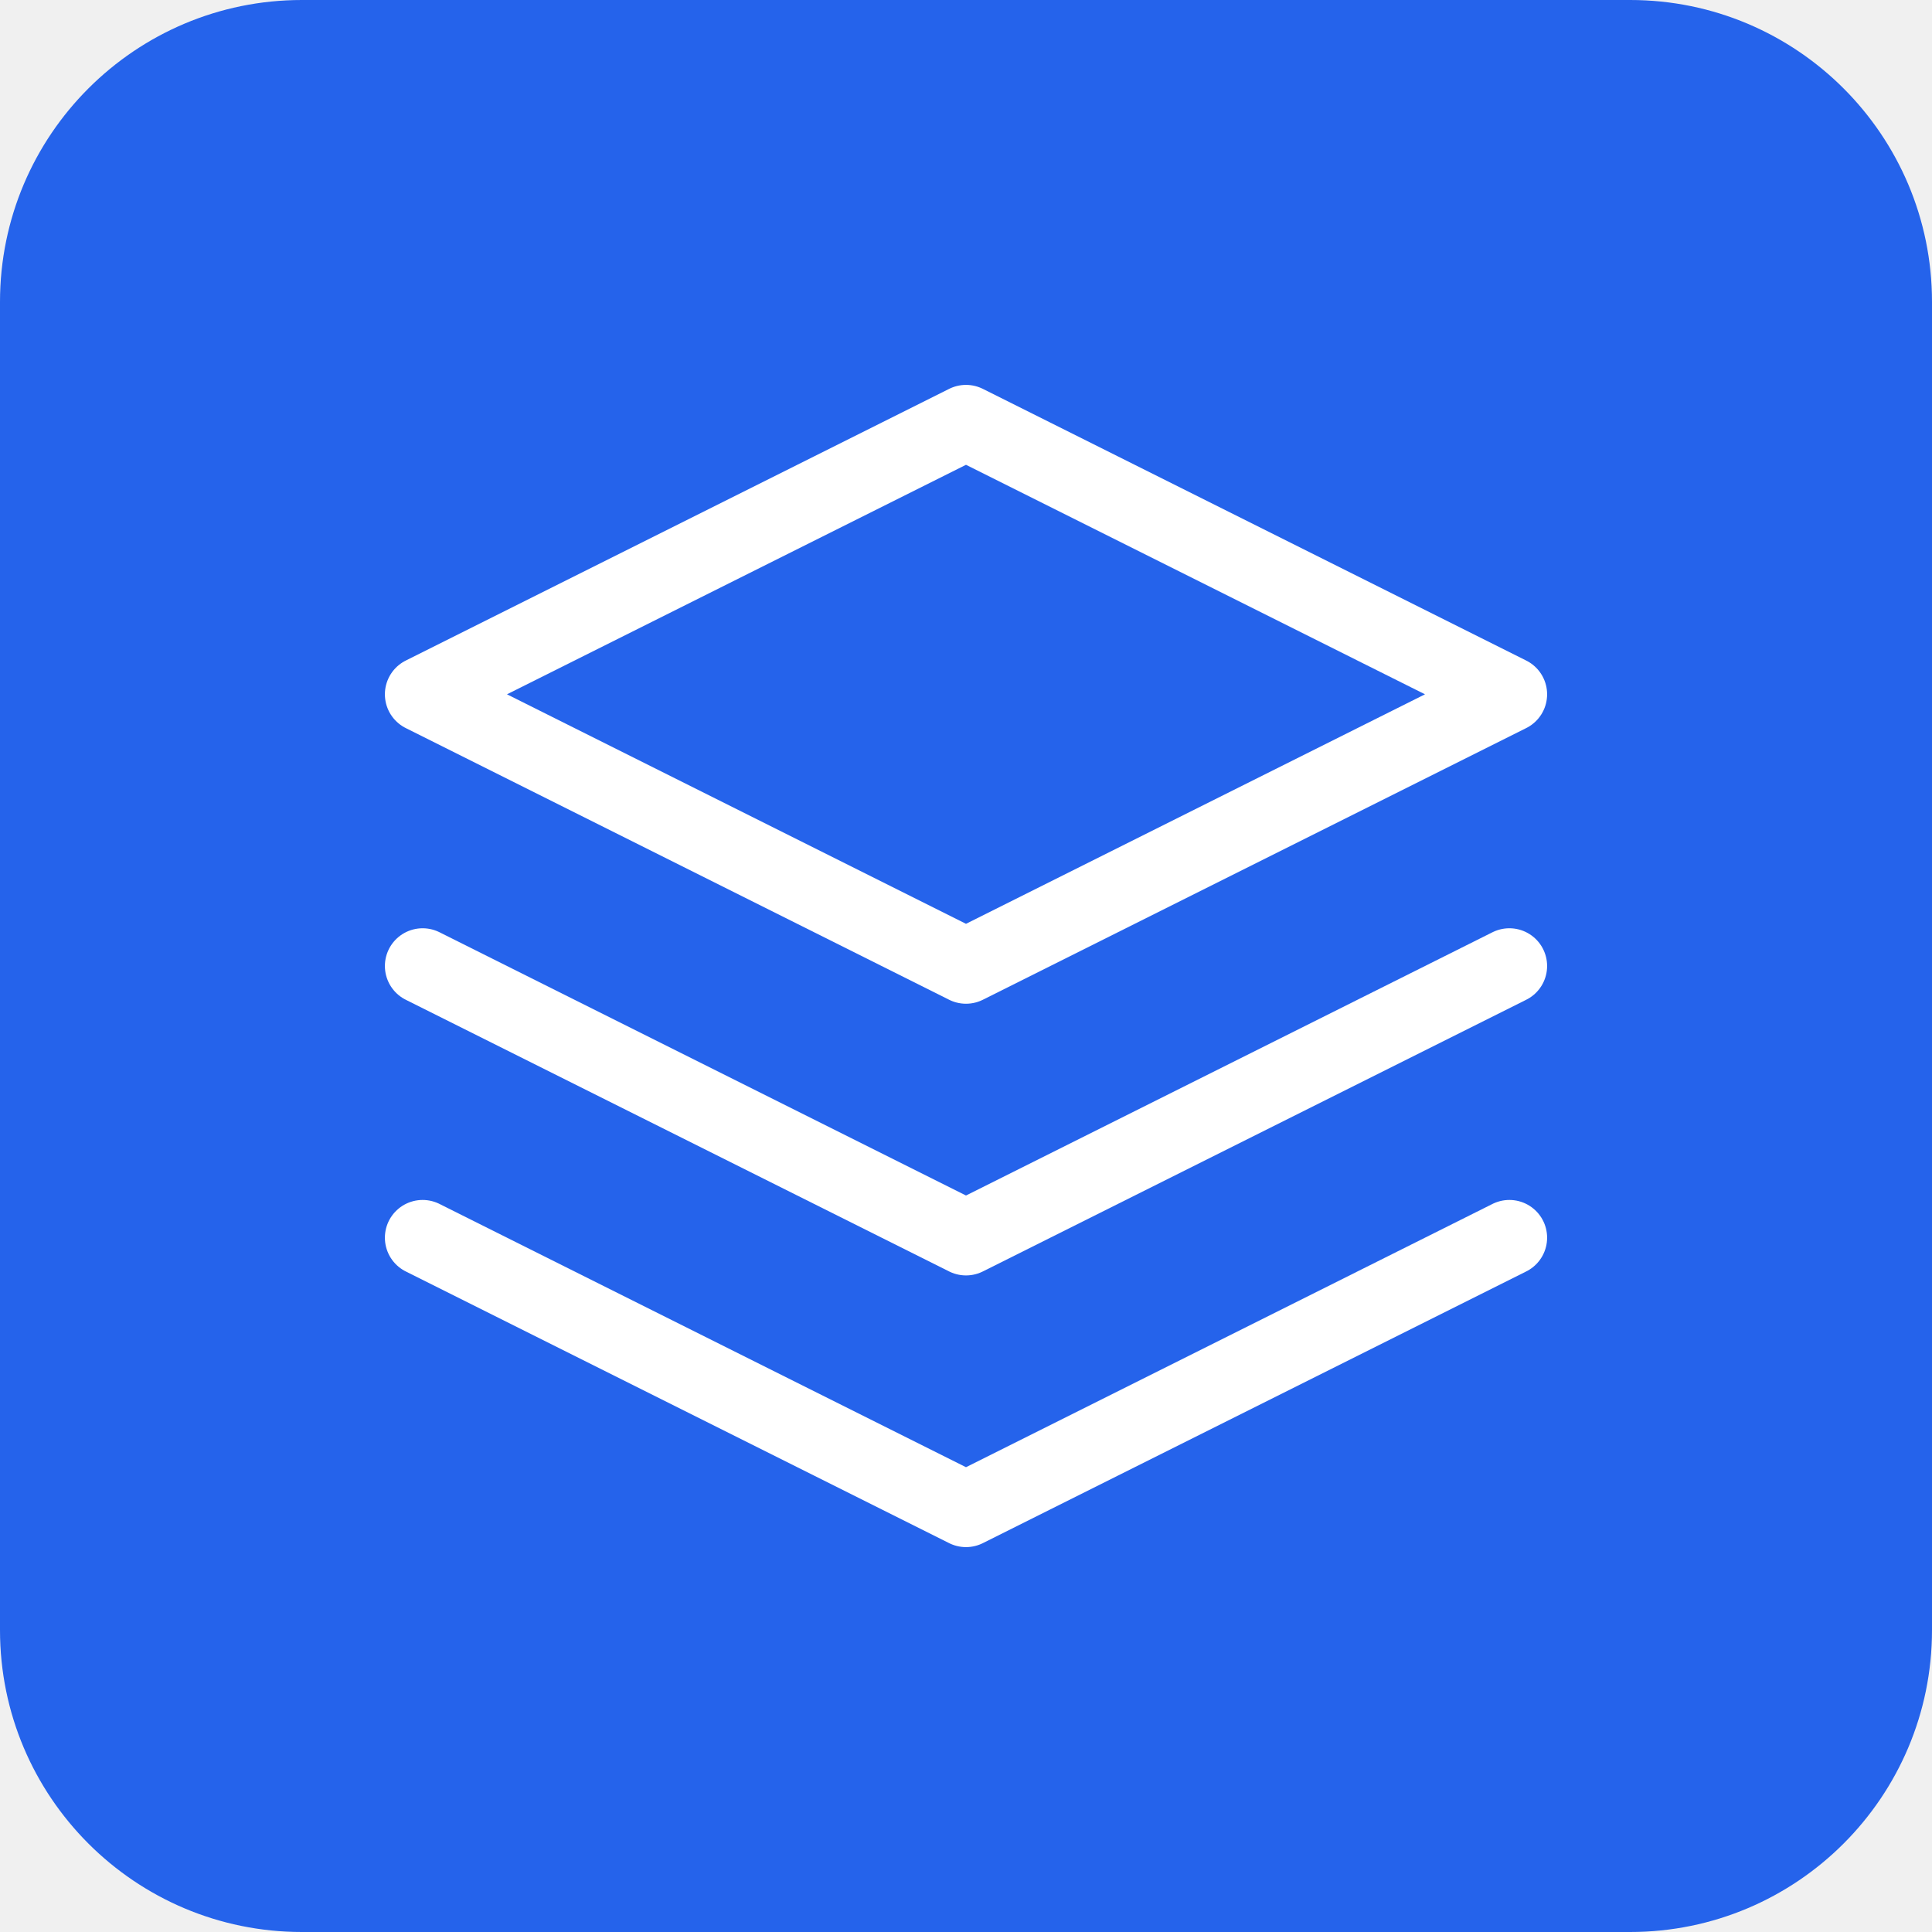
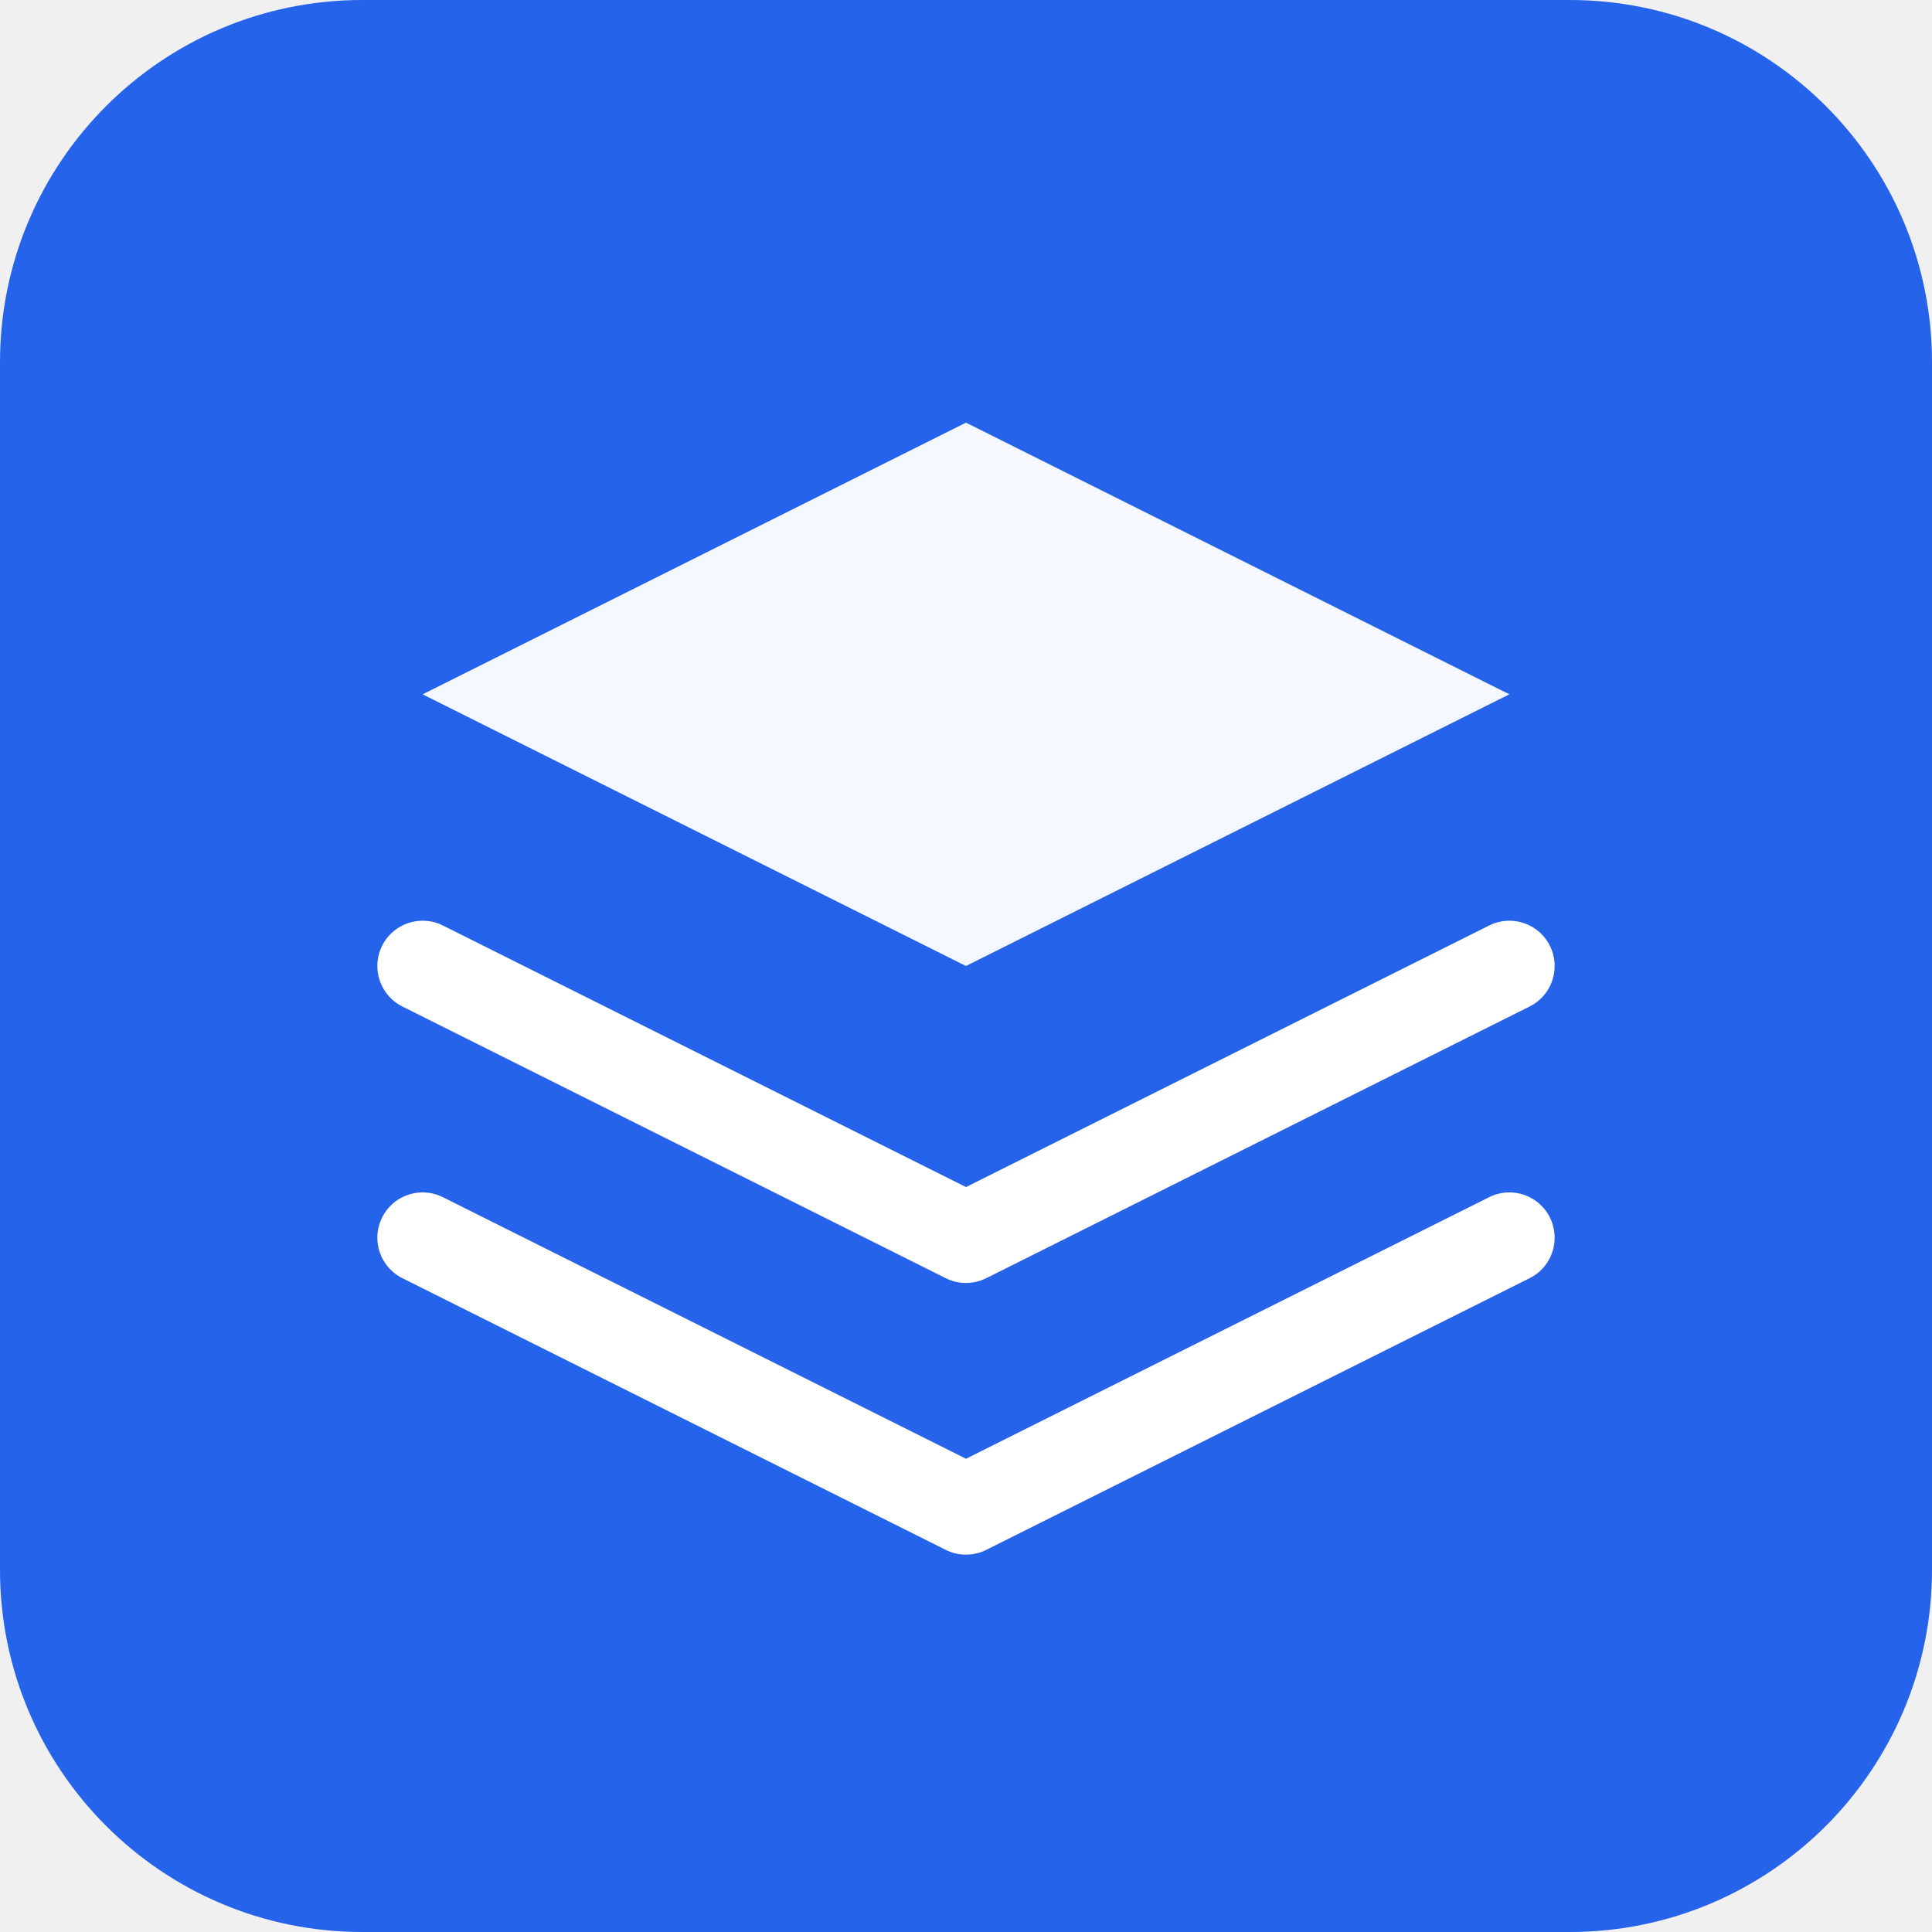
<svg xmlns="http://www.w3.org/2000/svg" width="128" height="128" viewBox="0 0 128 128" fill="none">
-   <rect width="128" height="128" rx="20" fill="#2563EB" />
-   <path d="M64 28L28 46L64 64L100 46L64 28Z" stroke="white" stroke-width="5" stroke-linecap="round" stroke-linejoin="round" />
-   <path d="M28 82L64 100L100 82" stroke="white" stroke-width="5" stroke-linecap="round" stroke-linejoin="round" />
-   <path d="M28 64L64 82L100 64" stroke="white" stroke-width="5" stroke-linecap="round" stroke-linejoin="round" />
+   <rect width="128" height="128" rx="24" fill="#2563EB" />
+   <path d="M64 28L28 46L64 64L100 46L64 28Z" fill="white" opacity="0.95" />
+   <path d="M28 64L64 82L100 64" stroke="white" stroke-width="6" stroke-linecap="round" stroke-linejoin="round" />
+   <path d="M28 82L64 100L100 82" stroke="white" stroke-width="6" stroke-linecap="round" stroke-linejoin="round" />
</svg>
